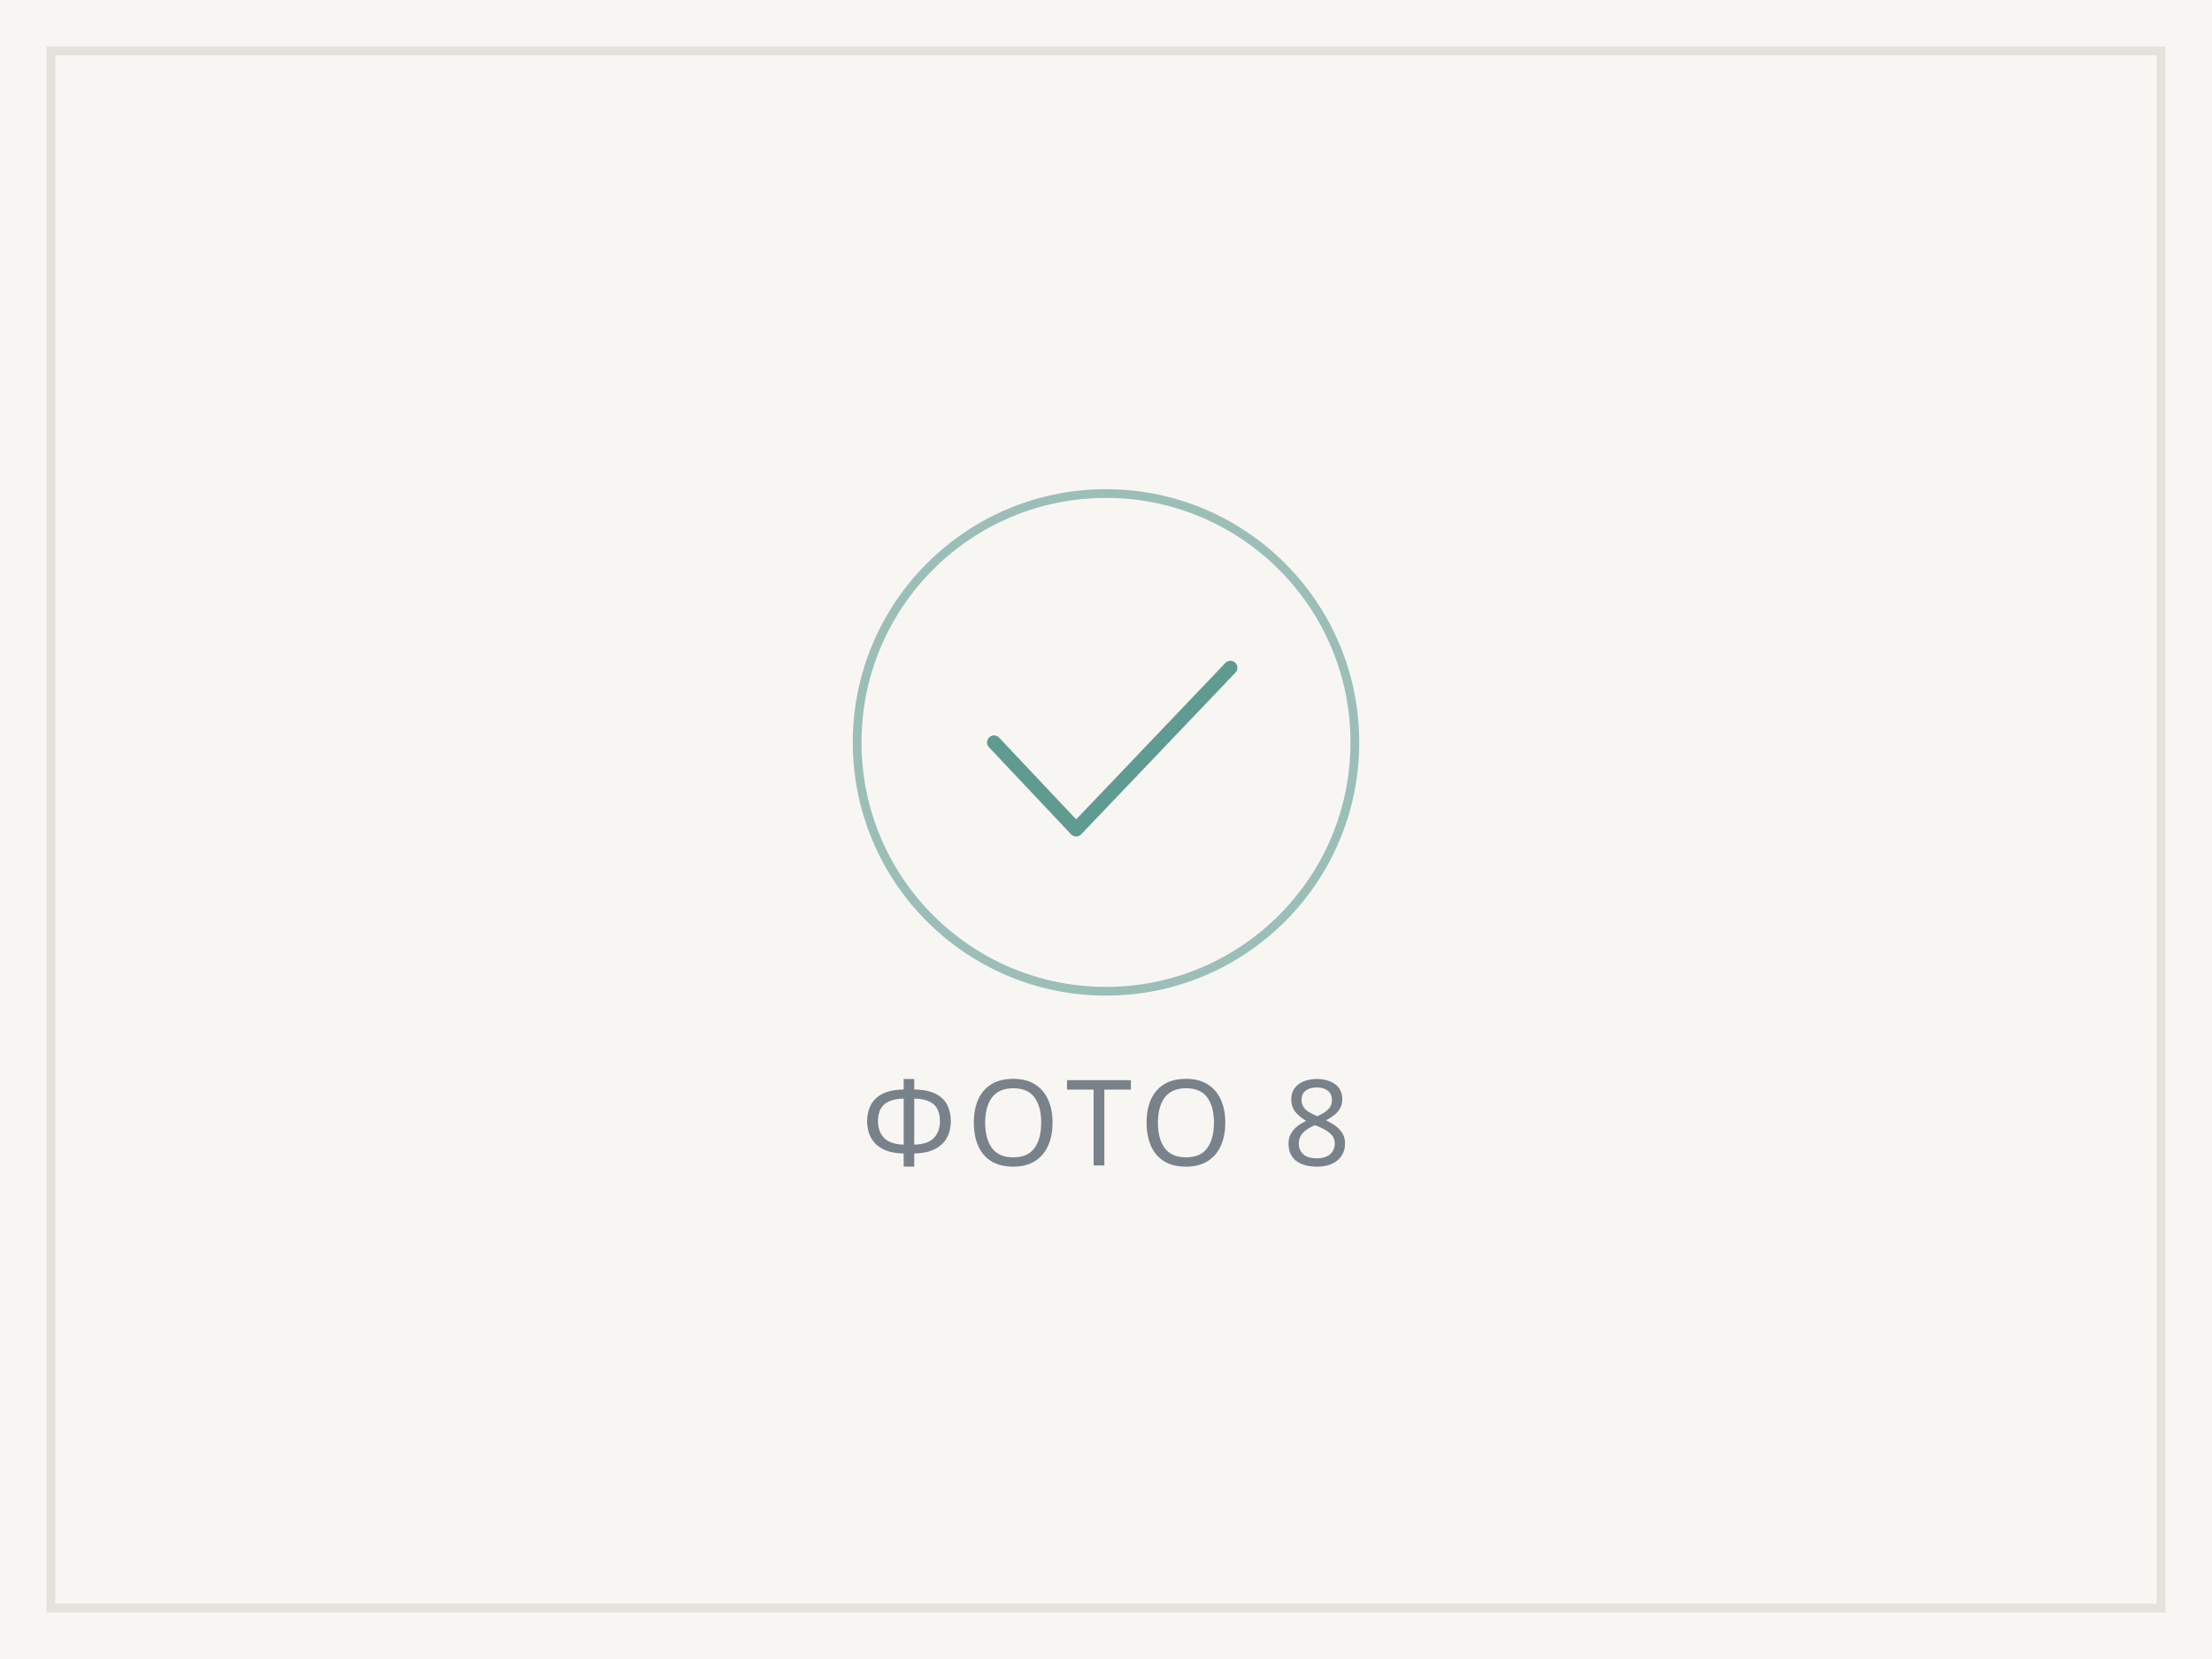
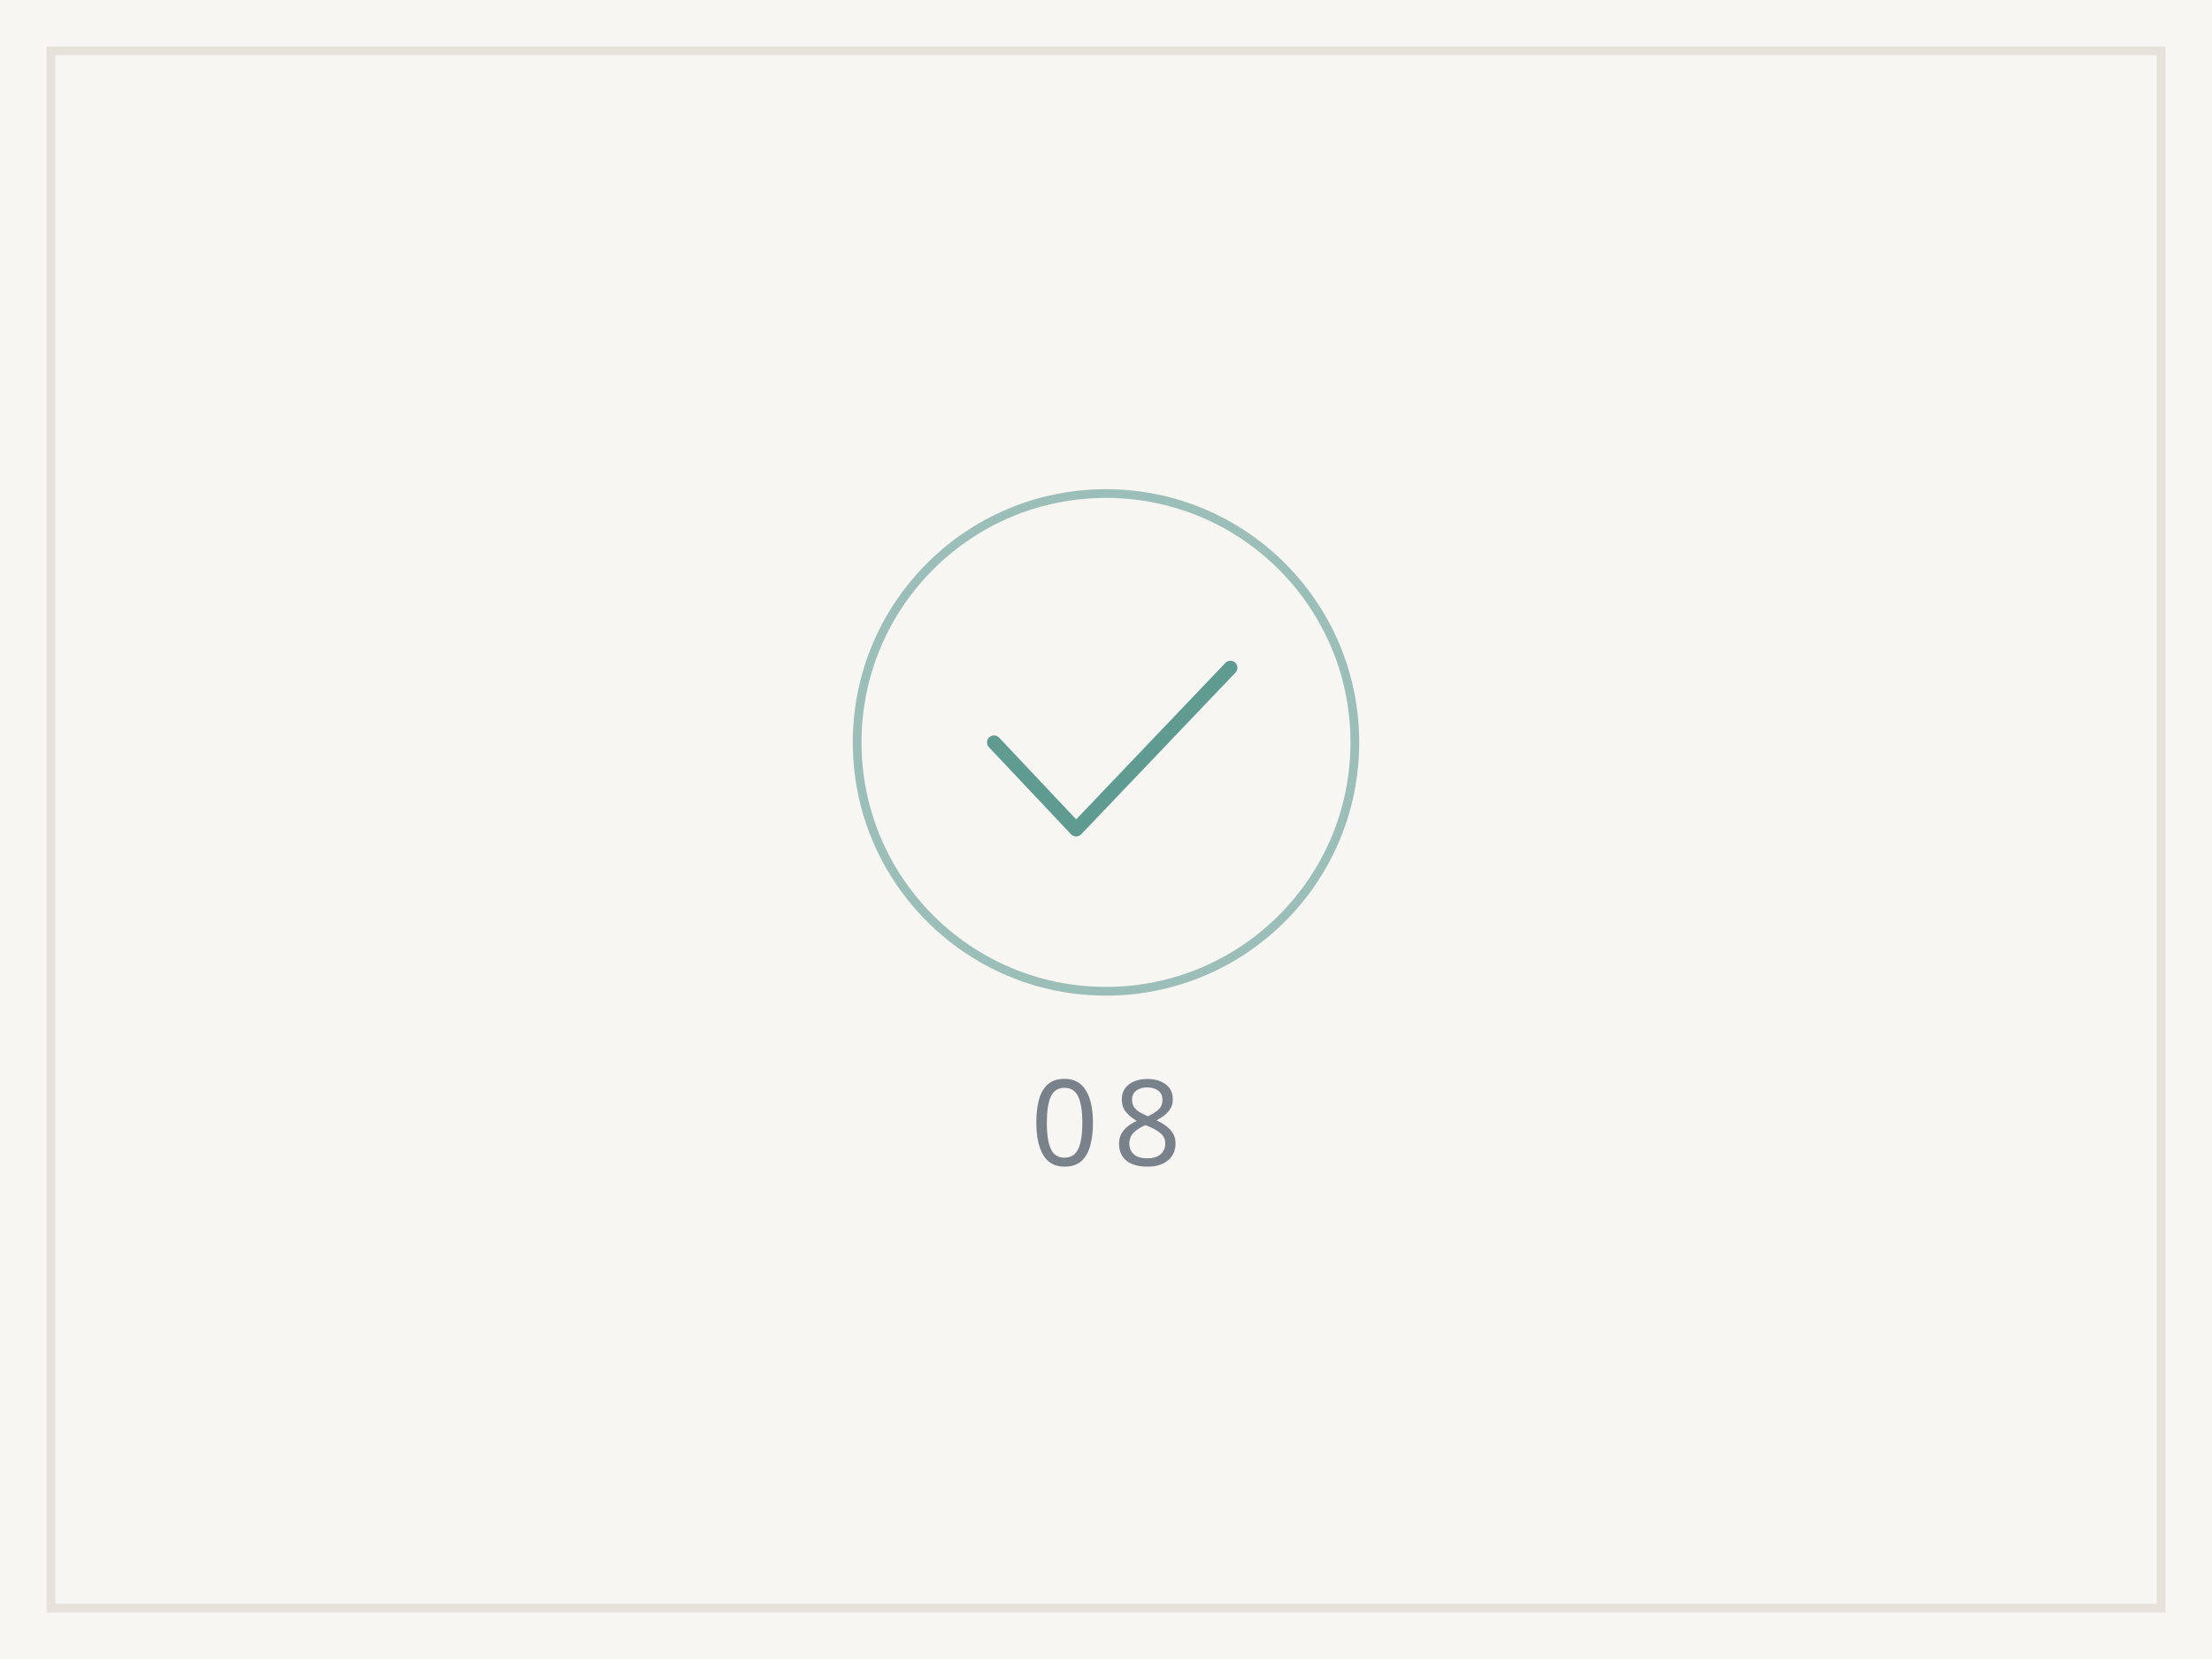
- <svg xmlns="http://www.w3.org/2000/svg" width="1000" height="750" viewBox="0 0 1000 750" role="img" aria-label="фото 8">
+ <svg xmlns="http://www.w3.org/2000/svg" width="1000" height="750" viewBox="0 0 1000 750" role="presentation">
  <style>
    @media (max-width: 110px) and (max-height: 110px) {
      .caption { display: none }
      .frame { display: none }
    }
  </style>
  <rect width="1000" height="750" fill="#F8F6F3" />
  <rect class="frame" x="23" y="23" width="954" height="704" fill="none" stroke="#E5E1DB" stroke-width="3.947" />
  <circle cx="500" cy="335.625" r="112.5" fill="none" stroke="#0F6B5F" stroke-opacity="0.4" stroke-width="3.947" />
  <path d="M 449.375 335.625 L 486.5 375 L 556.25 301.875" fill="none" stroke="#0F6B5F" stroke-opacity="0.65" stroke-width="6.316" stroke-linecap="round" stroke-linejoin="round" />
-   <text class="caption" x="500" y="526.875" text-anchor="middle" font-family="Segoe UI, system-ui, sans-serif" font-size="54" letter-spacing="4.3" fill="#79828A">ФОТО 8</text>
+   <text class="caption" x="500" y="526.875" text-anchor="middle" font-family="Segoe UI, system-ui, sans-serif" font-size="54" letter-spacing="6.5" fill="#79828A">08</text>
</svg>
